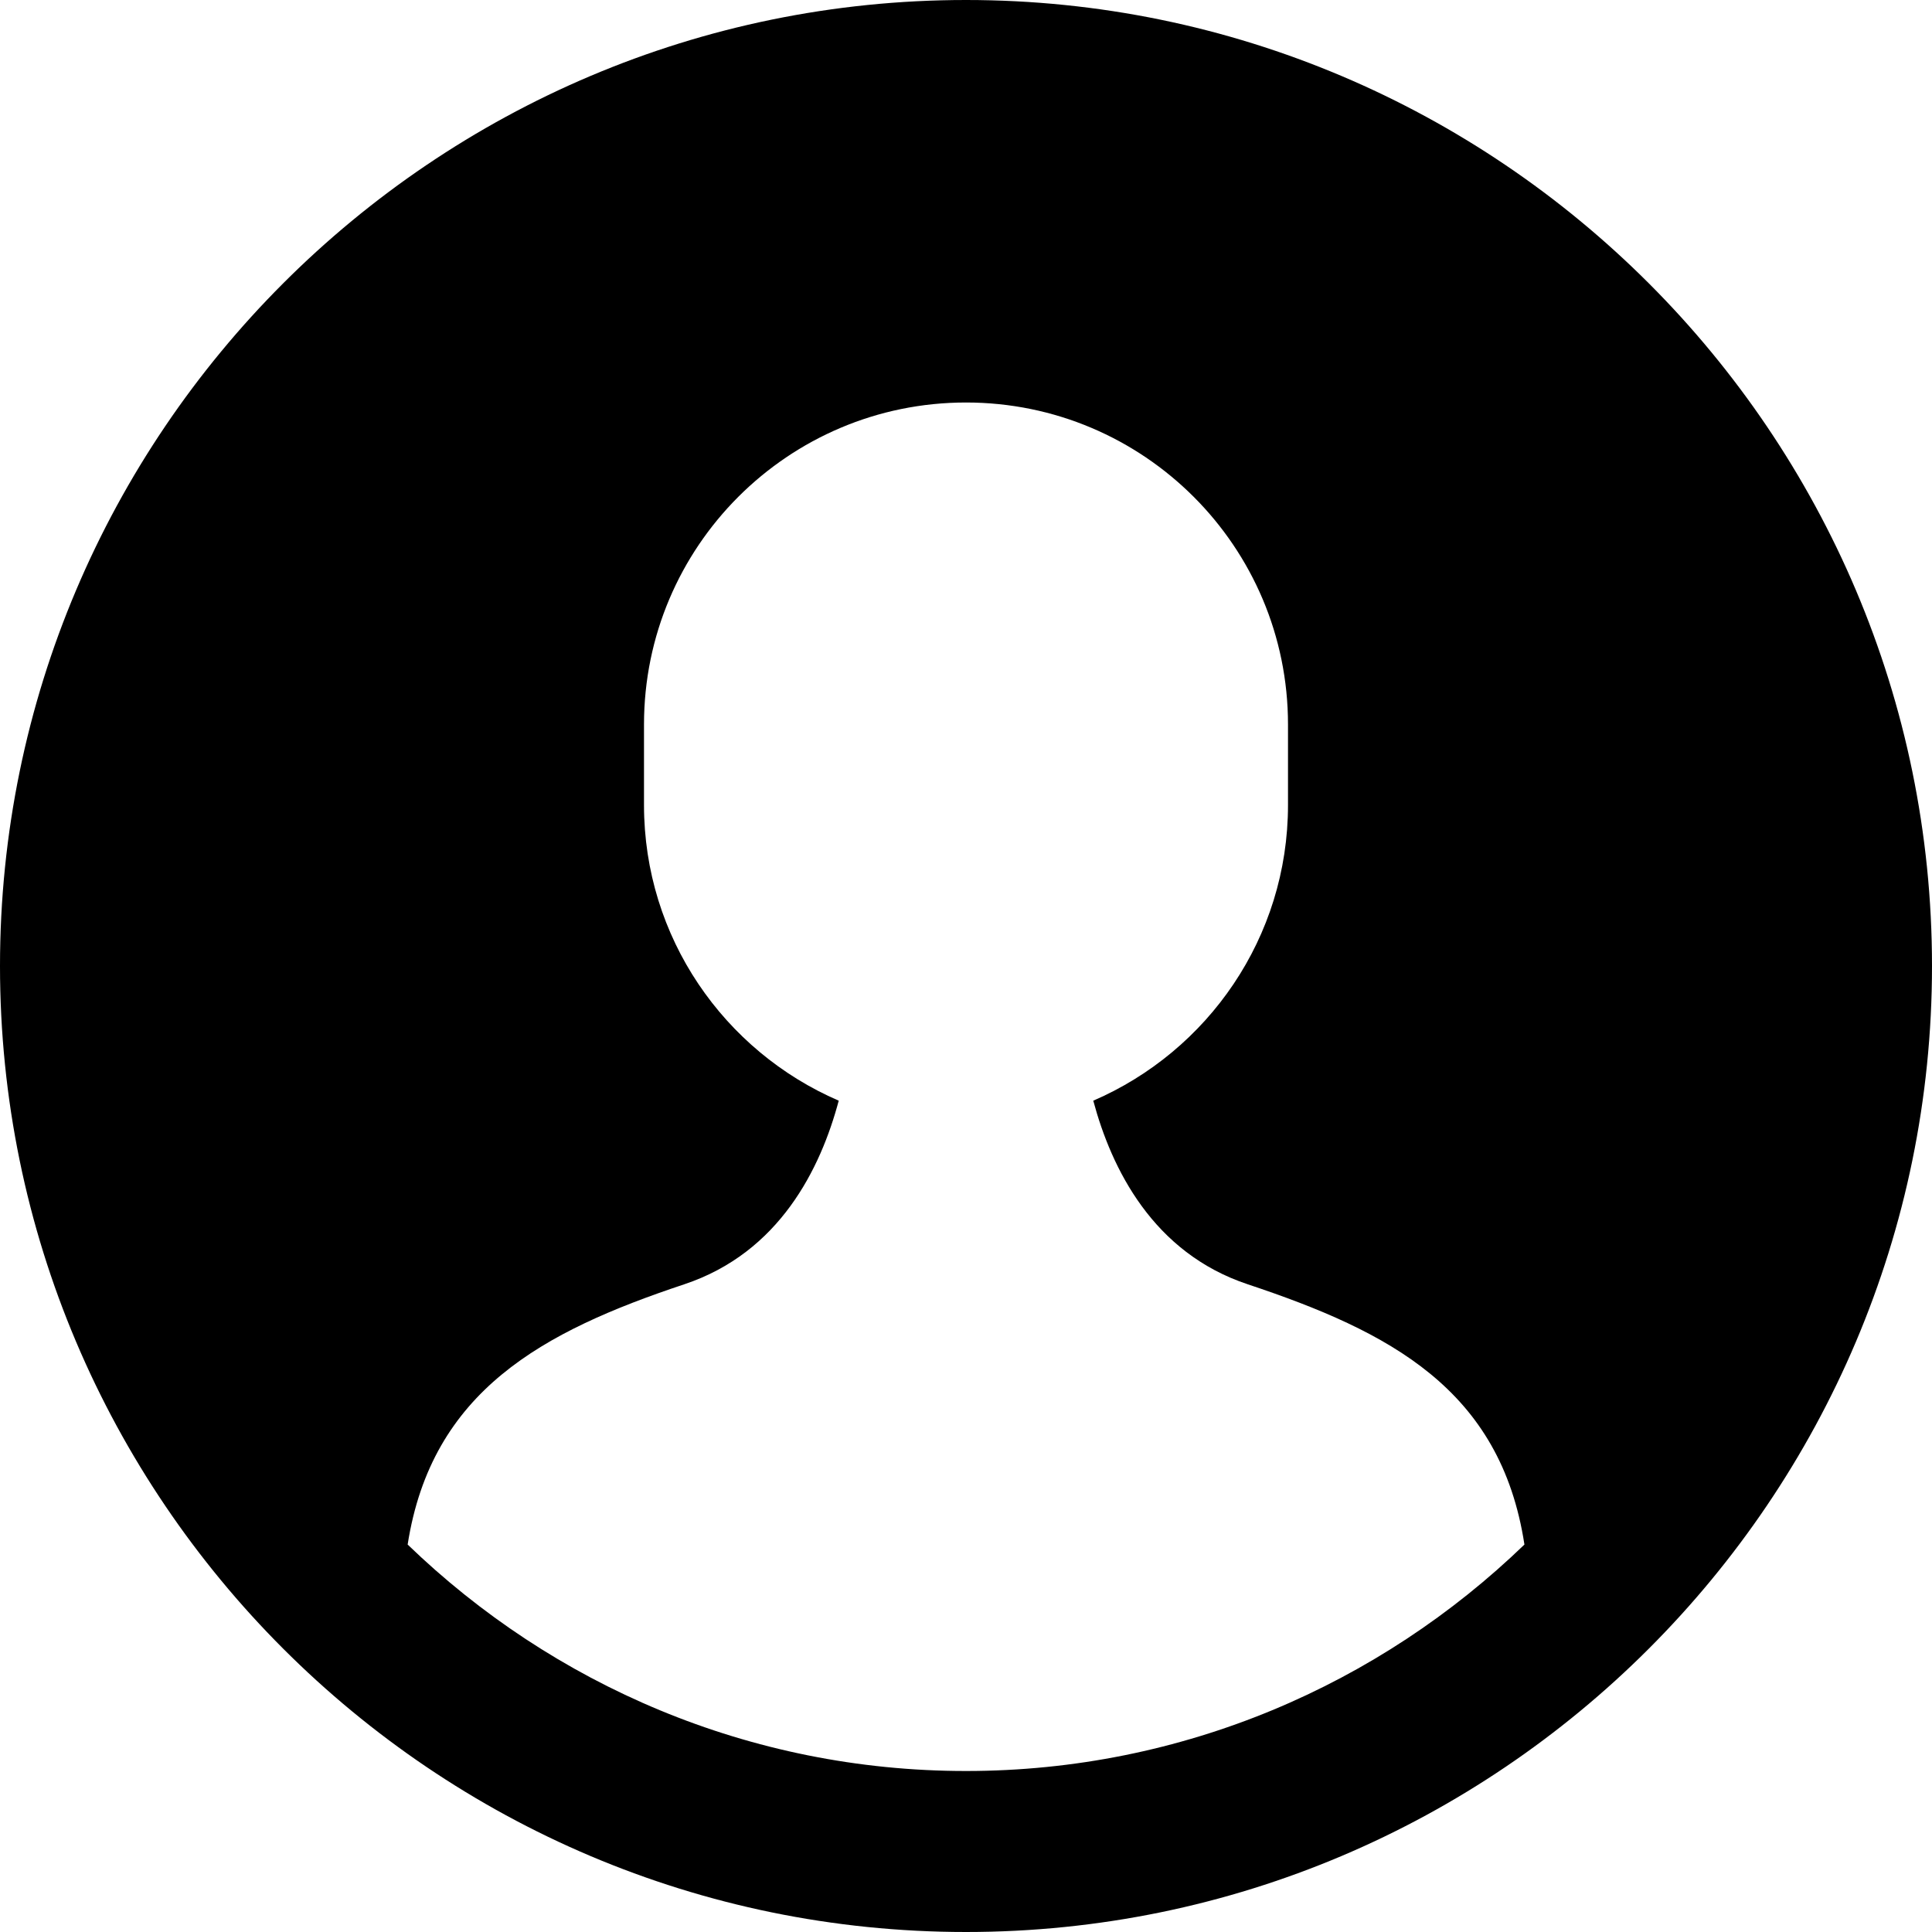
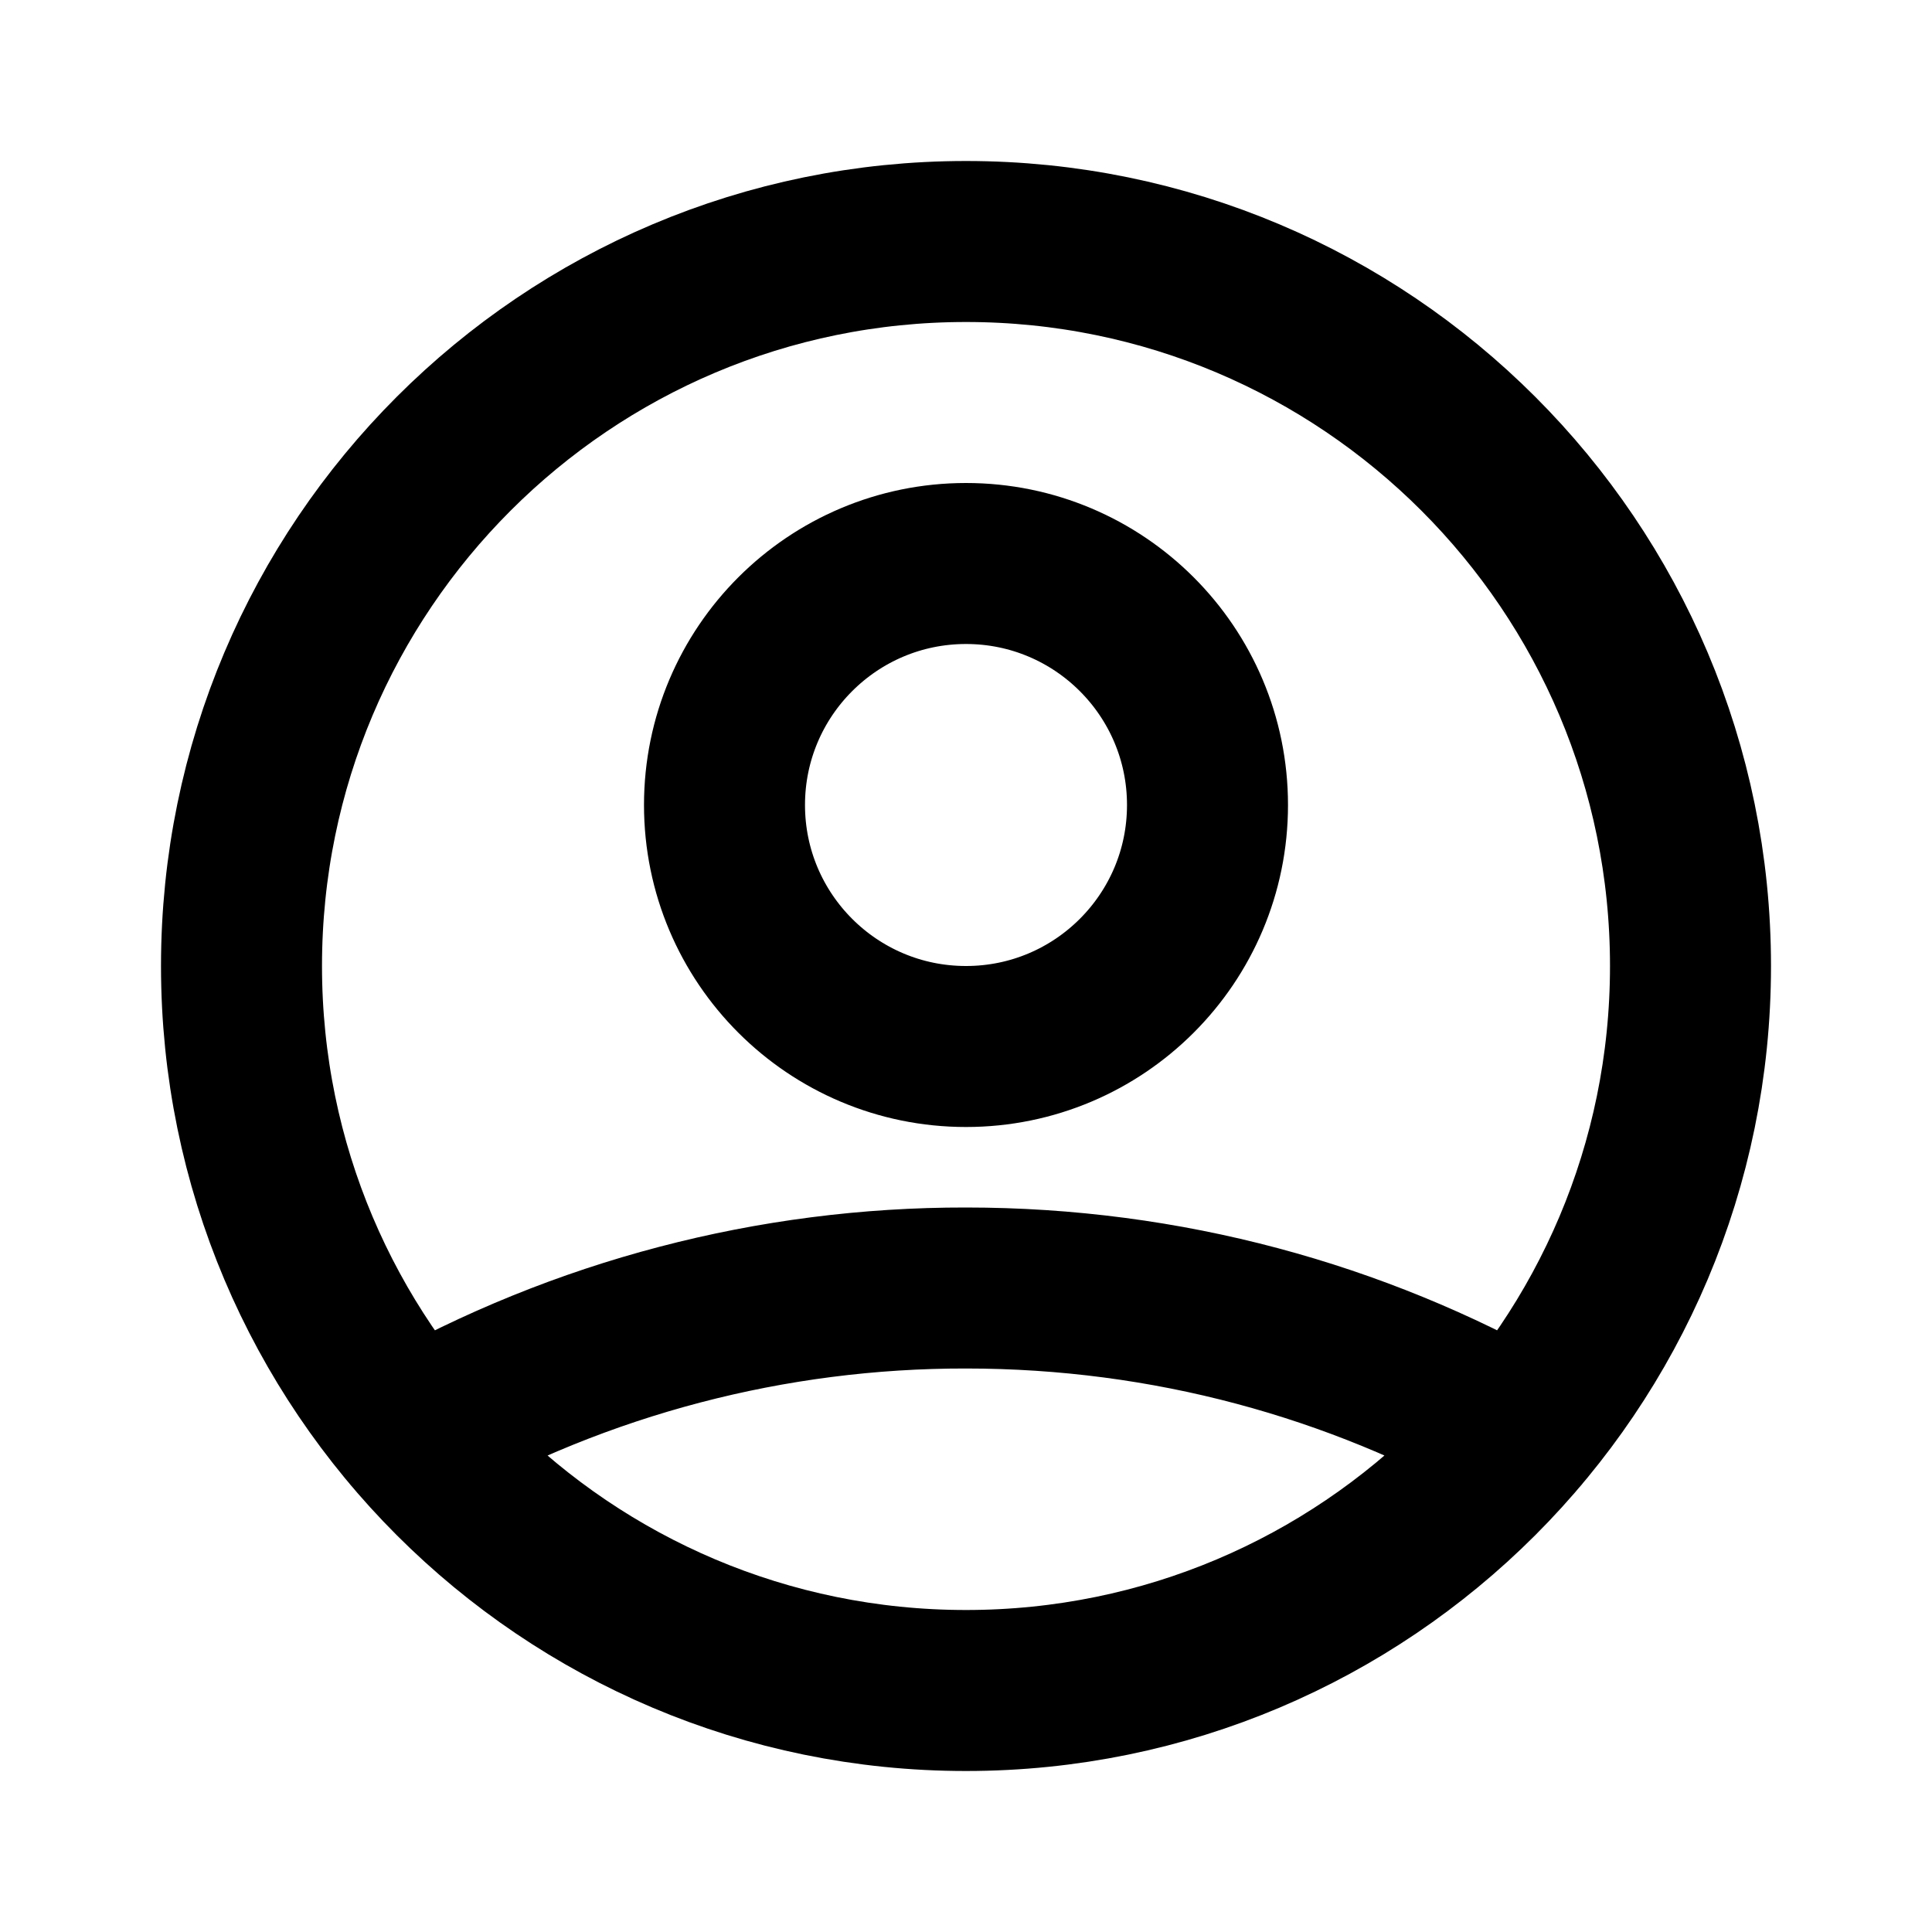
- <svg xmlns="http://www.w3.org/2000/svg" width="24" height="24" viewBox="0 0 24 24">
-   <path d="M12 0C5.383 0 0 5.383 0 12C0 18.617 5.383 24 12 24C18.617 24 24 18.617 24 12C24 5.383 18.617 0 12 0ZM12 22C9.307 22 6.864 20.925 5.064 19.187C5.362 17.278 6.74 16.54 8.5 15.954C9.683 15.56 10.194 14.517 10.419 13.673C8.997 13.059 8 11.647 8 10V9C8 6.791 9.791 5 12 5C14.209 5 16 6.791 16 9V10C16 11.647 15.003 13.059 13.581 13.673C13.808 14.519 14.322 15.562 15.5 15.954C17.262 16.541 18.641 17.256 18.937 19.187C17.137 20.925 14.693 22 12 22Z" fill-rule="evenodd" />
+ <svg xmlns="http://www.w3.org/2000/svg" class="w-6 h-6 fill-none" fill="none" viewBox="0 0 24 24" stroke="currentColor">
+   <path stroke-linecap="round" stroke-linejoin="round" stroke-width="2" d="M5.121 17.804A13.937 13.937 0 0112 16c2.5 0 4.847.655 6.879 1.804M15 10a3 3 0 11-6 0 3 3 0 016 0zm6 2a9 9 0 11-18 0 9 9 0 0118 0z" />
</svg>
